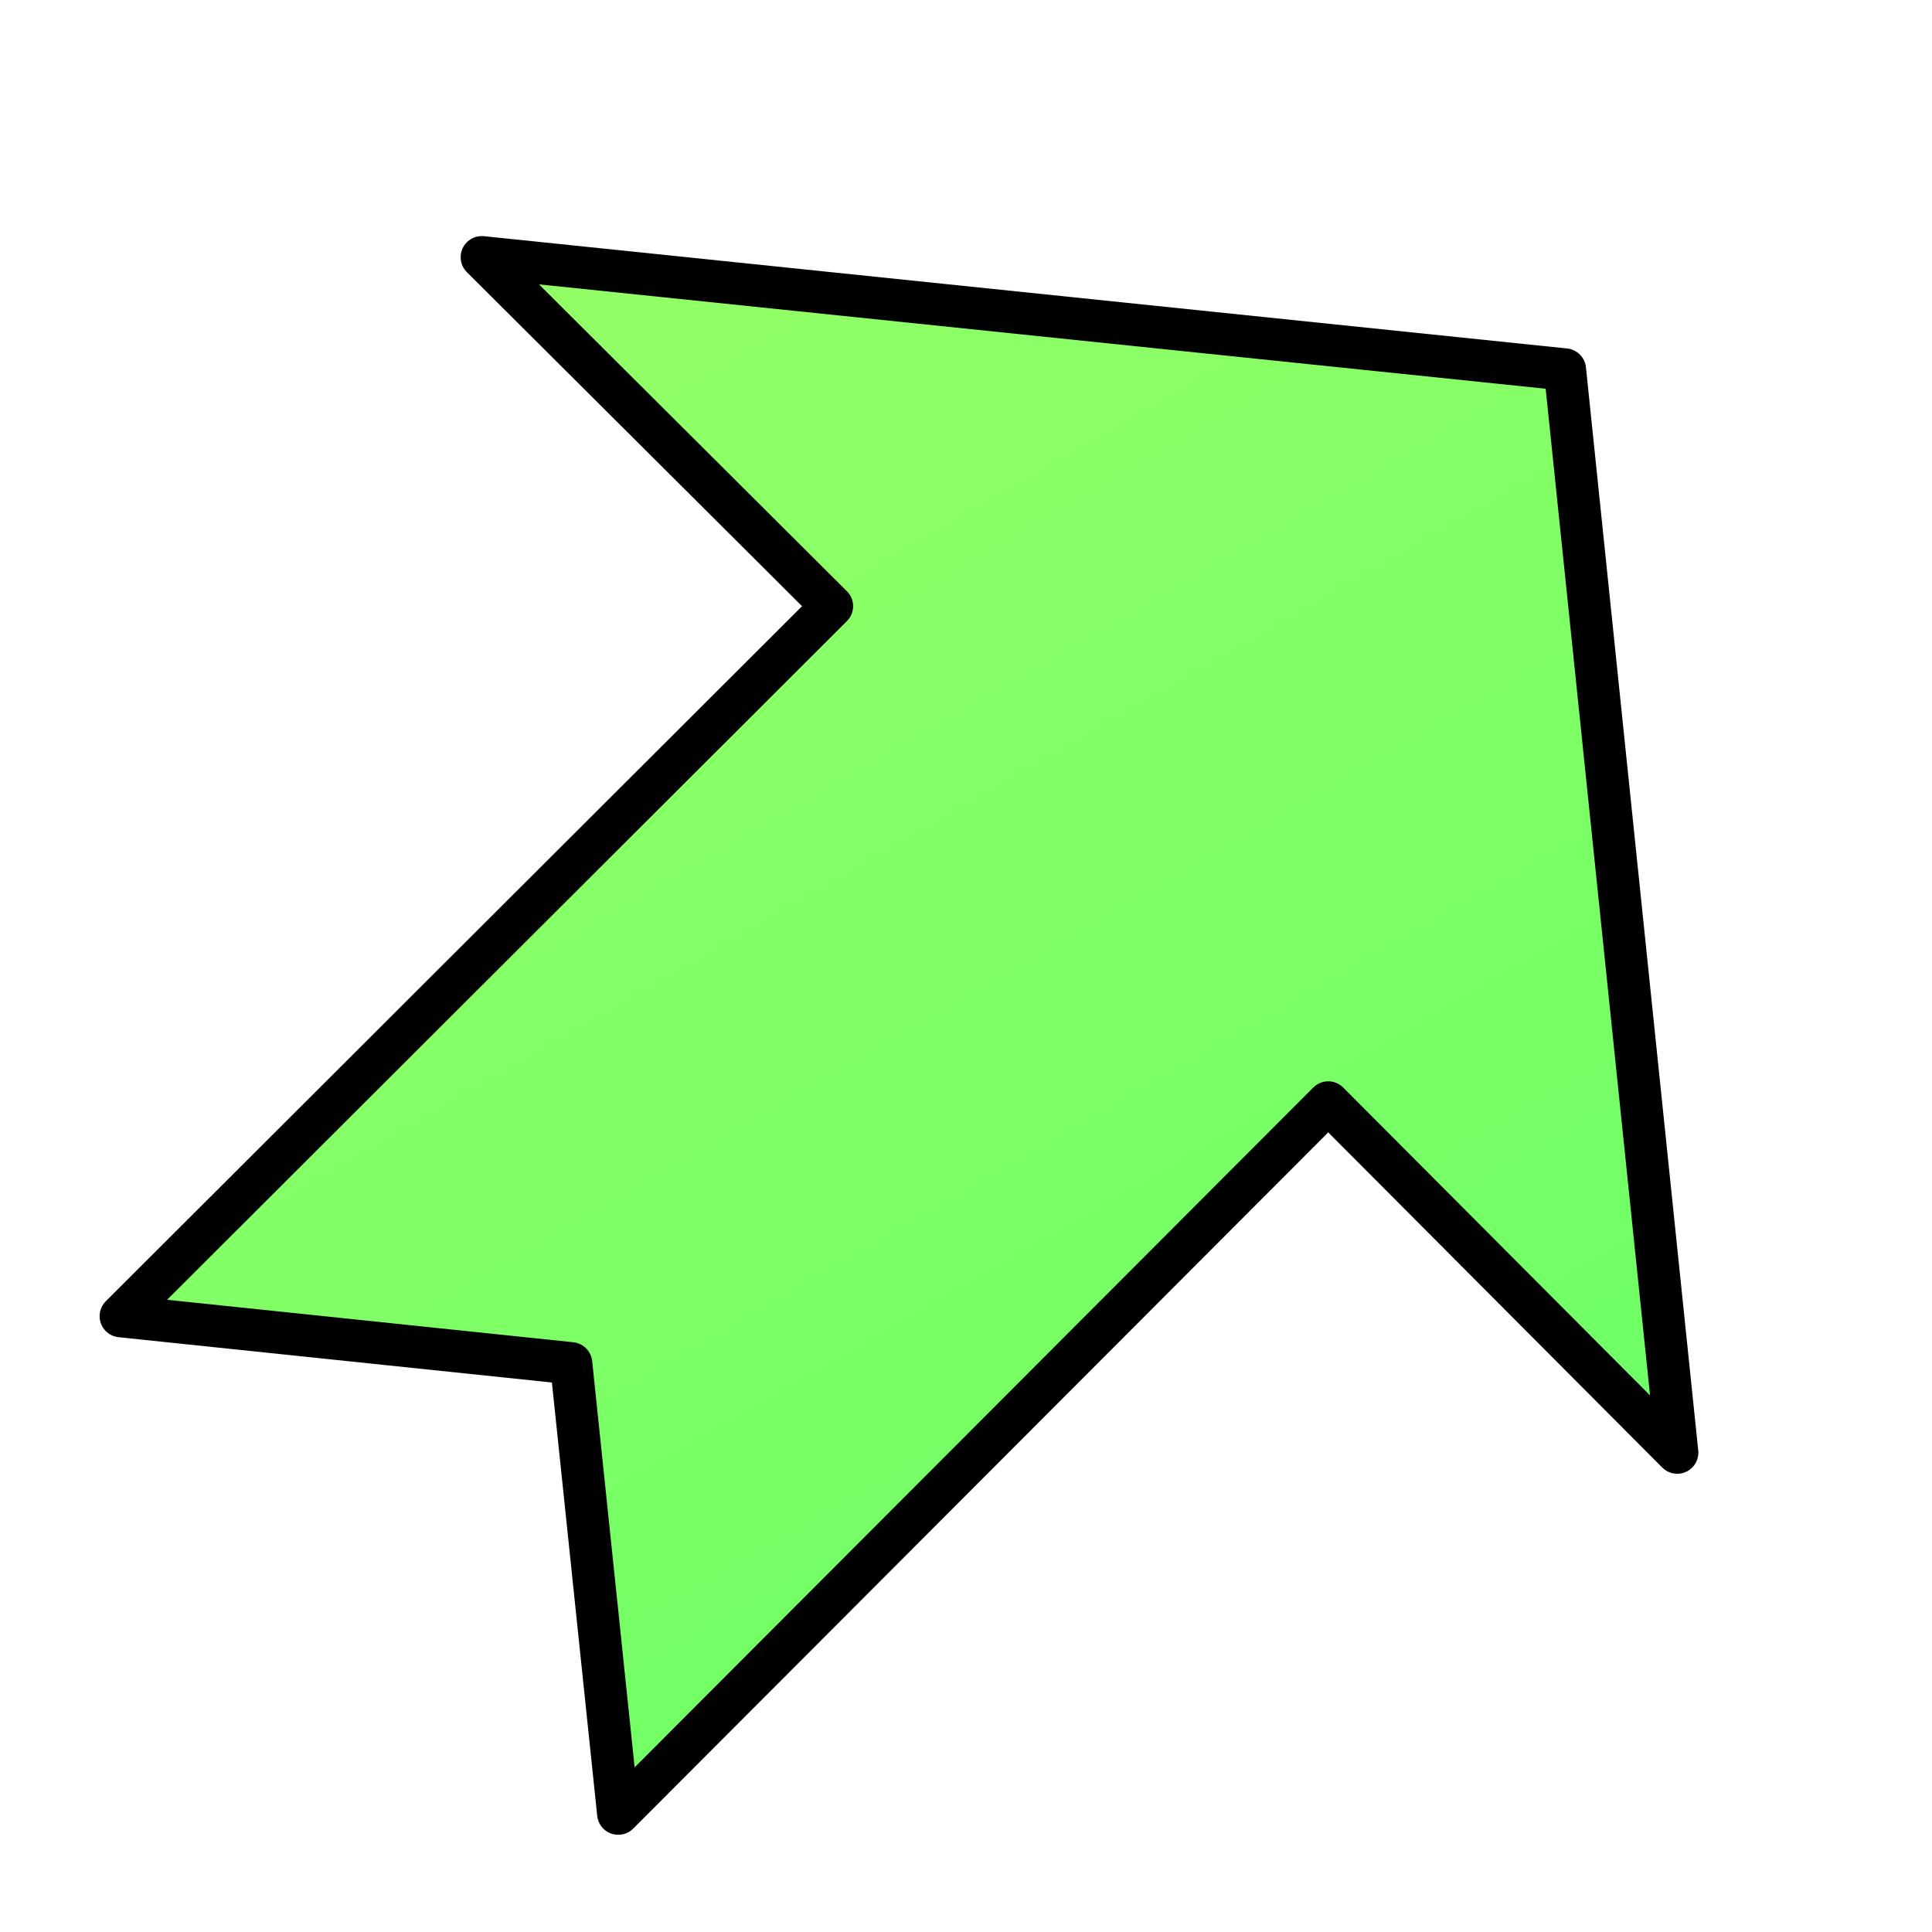
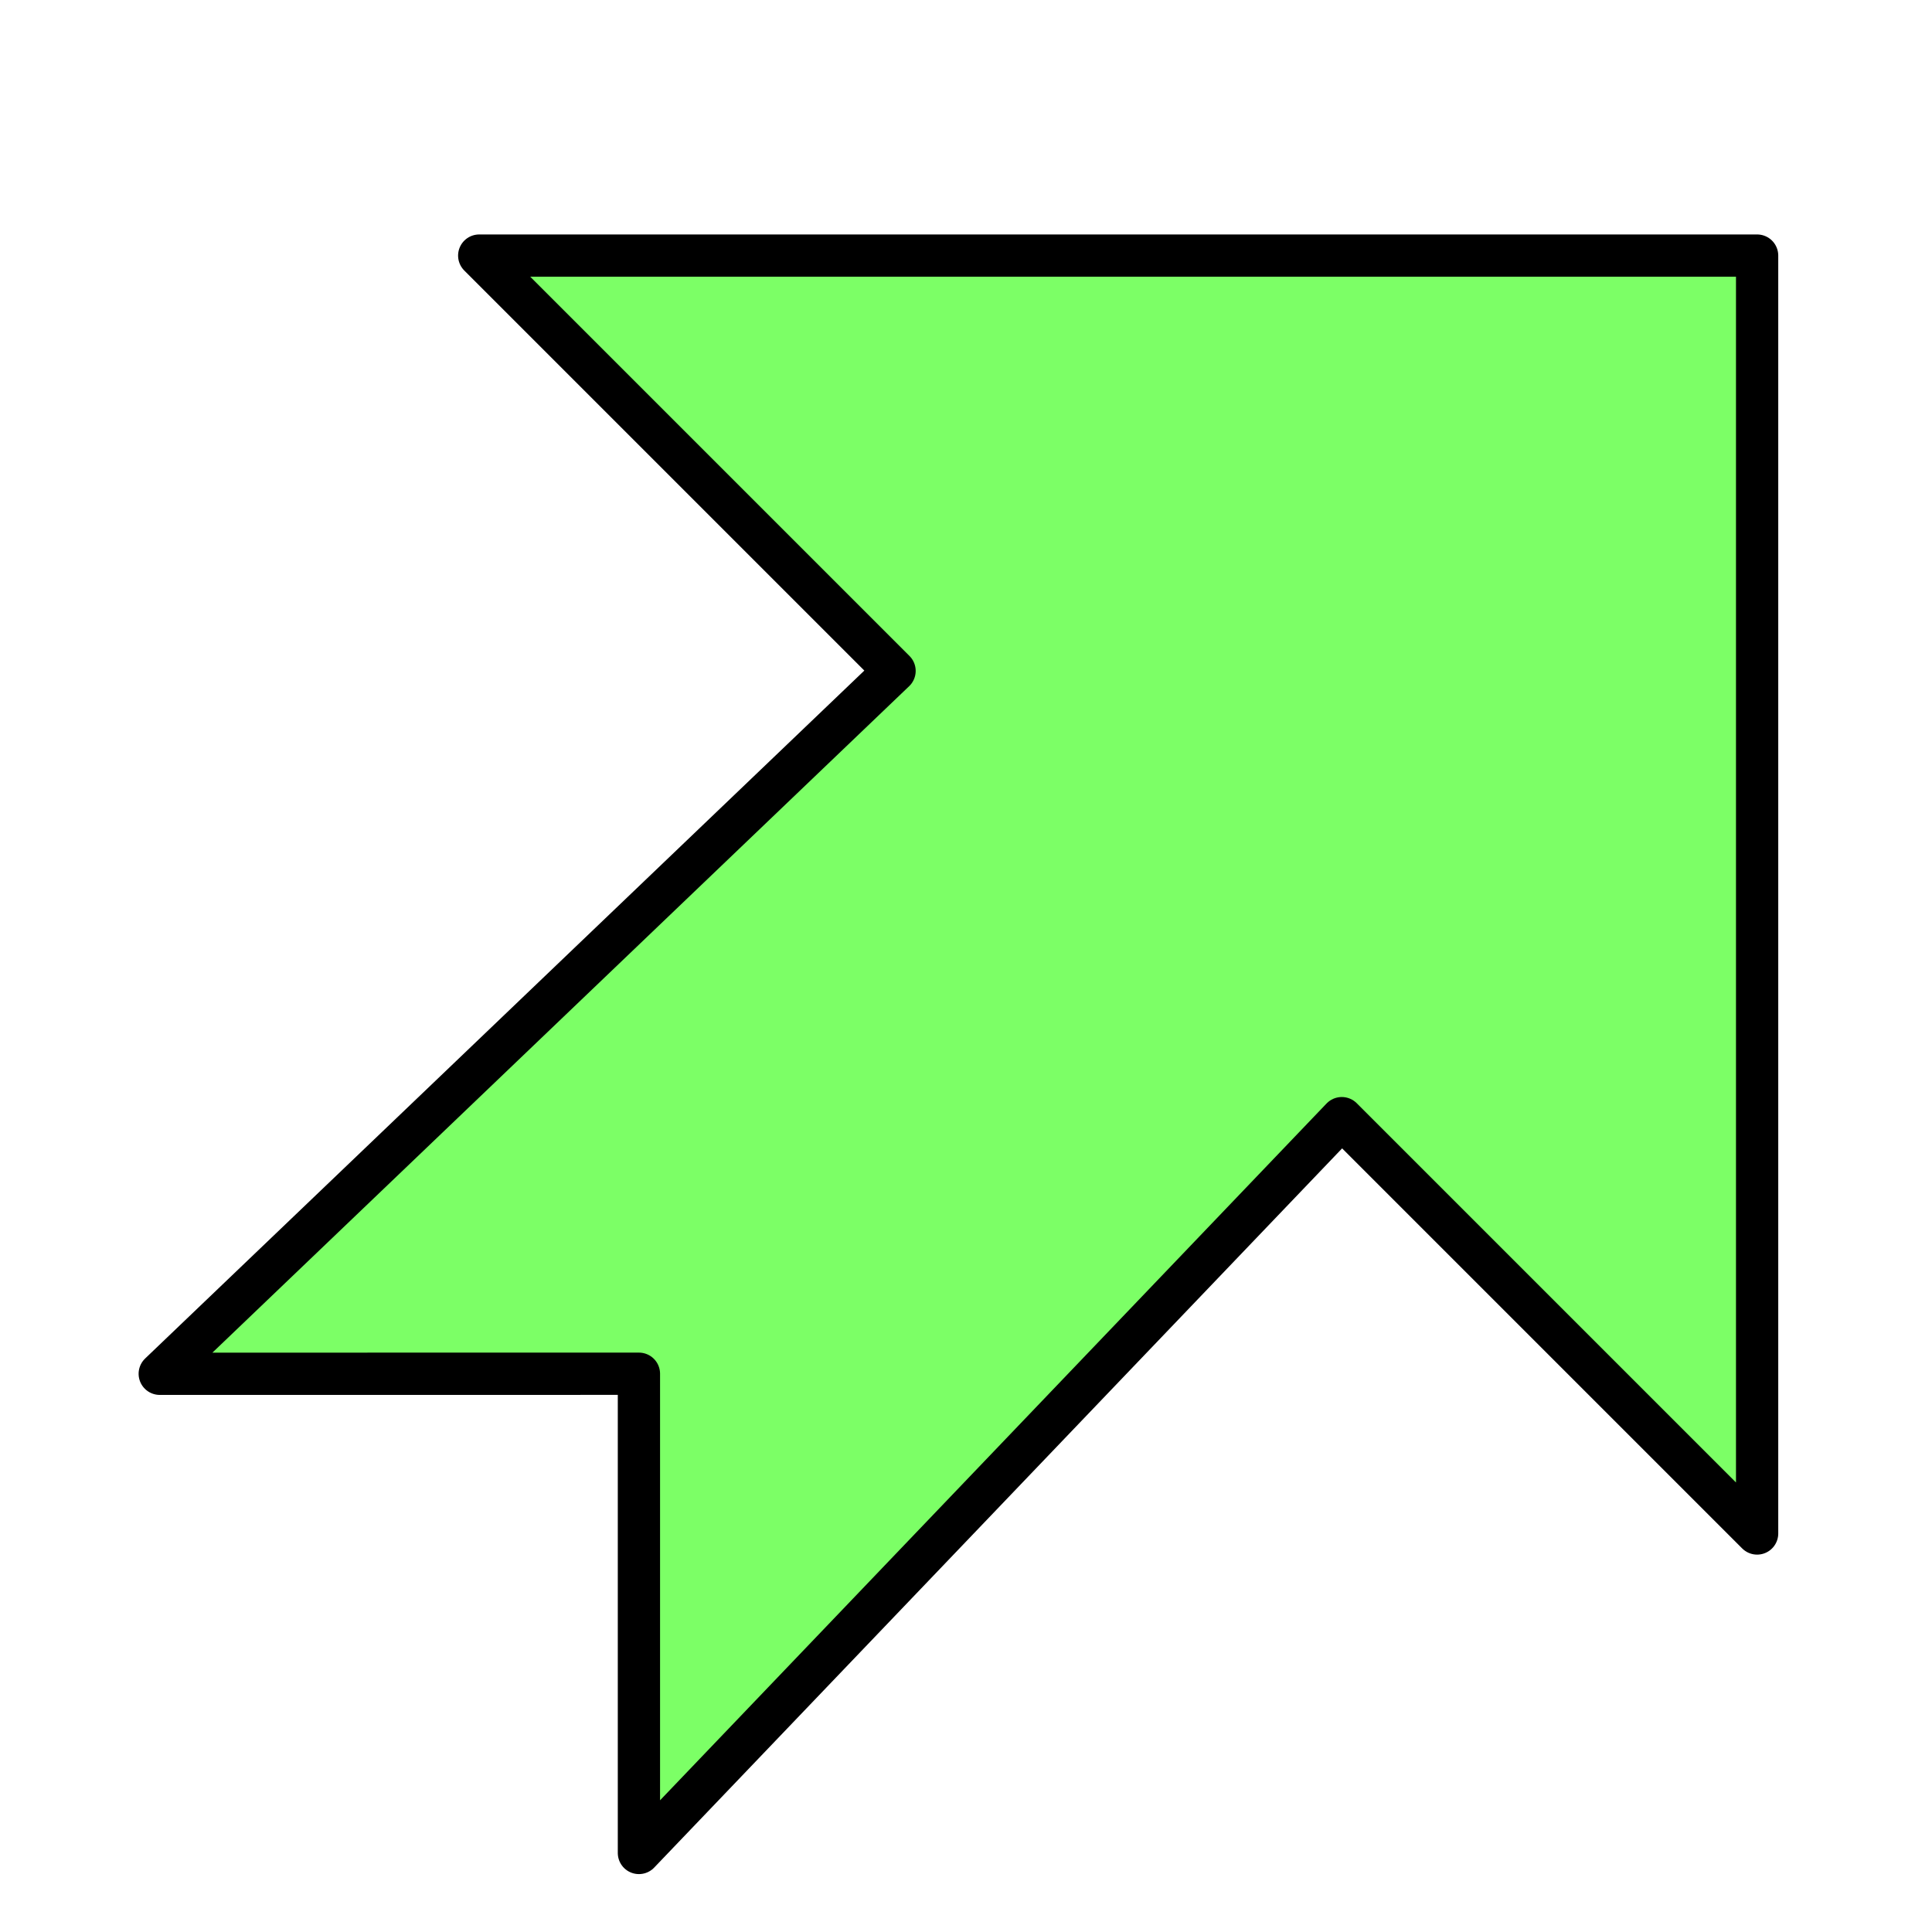
- <svg xmlns="http://www.w3.org/2000/svg" xmlns:ns1="http://xml.openoffice.org/svg/export" version="1.2" width="16mm" height="16mm" viewBox="0 0 1600 1600" preserveAspectRatio="xMidYMid" fill-rule="evenodd" stroke-width="28.222" stroke-linejoin="round" xml:space="preserve">
-   <defs class="ClipPathGroup">
-     <clipPath id="presentation_clip_path" clipPathUnits="userSpaceOnUse">
-       <rect x="0" y="0" width="1600" height="1600" />
-     </clipPath>
-   </defs>
+ <svg xmlns="http://www.w3.org/2000/svg" width="16mm" height="16mm" fill-rule="evenodd" stroke-linejoin="round" stroke-width="28.222" preserveAspectRatio="xMidYMid" version="1.2" viewBox="0 0 1600 1600" xml:space="preserve">
  <defs class="TextShapeIndex">
-     <g ns1:slide="id1" ns1:id-list="id3" />
-   </defs>
+   
+  </defs>
  <defs class="EmbeddedBulletChars">
-     <g id="bullet-char-template(57356)" transform="scale(0.0004882812,-0.0004882812)">
-       <path d="M 580,1141 L 1163,571 580,0 -4,571 580,1141 Z" />
-     </g>
-     <g id="bullet-char-template(57354)" transform="scale(0.0004882812,-0.0004882812)">
-       <path d="M 8,1128 L 1137,1128 1137,0 8,0 8,1128 Z" />
-     </g>
-     <g id="bullet-char-template(10146)" transform="scale(0.0004882812,-0.0004882812)">
-       <path d="M 174,0 L 602,739 174,1481 1456,739 174,0 Z M 1358,739 L 309,1346 659,739 1358,739 Z" />
-     </g>
-     <g id="bullet-char-template(10132)" transform="scale(0.0004882812,-0.0004882812)">
-       <path d="M 2015,739 L 1276,0 717,0 1260,543 174,543 174,936 1260,936 717,1481 1274,1481 2015,739 Z" />
-     </g>
-     <g id="bullet-char-template(10007)" transform="scale(0.0004882812,-0.0004882812)">
-       <path d="M 0,-2 C -7,14 -16,27 -25,37 L 356,567 C 262,823 215,952 215,954 215,979 228,992 255,992 264,992 276,990 289,987 310,991 331,999 354,1012 L 381,999 492,748 772,1049 836,1024 860,1049 C 881,1039 901,1025 922,1006 886,937 835,863 770,784 769,783 710,716 594,584 L 774,223 C 774,196 753,168 711,139 L 727,119 C 717,90 699,76 672,76 641,76 570,178 457,381 L 164,-76 C 142,-110 111,-127 72,-127 30,-127 9,-110 8,-76 1,-67 -2,-52 -2,-32 -2,-23 -1,-13 0,-2 Z" />
-     </g>
-     <g id="bullet-char-template(10004)" transform="scale(0.0004882812,-0.0004882812)">
-       <path d="M 285,-33 C 182,-33 111,30 74,156 52,228 41,333 41,471 41,549 55,616 82,672 116,743 169,778 240,778 293,778 328,747 346,684 L 369,508 C 377,444 397,411 428,410 L 1163,1116 C 1174,1127 1196,1133 1229,1133 1271,1133 1292,1118 1292,1087 L 1292,965 C 1292,929 1282,901 1262,881 L 442,47 C 390,-6 338,-33 285,-33 Z" />
-     </g>
-     <g id="bullet-char-template(9679)" transform="scale(0.0004882812,-0.0004882812)">
-       <path d="M 813,0 C 632,0 489,54 383,161 276,268 223,411 223,592 223,773 276,916 383,1023 489,1130 632,1184 813,1184 992,1184 1136,1130 1245,1023 1353,916 1407,772 1407,592 1407,412 1353,268 1245,161 1136,54 992,0 813,0 Z" />
-     </g>
-     <g id="bullet-char-template(8226)" transform="scale(0.0004882812,-0.0004882812)">
-       <path d="M 346,457 C 273,457 209,483 155,535 101,586 74,649 74,723 74,796 101,859 155,911 209,963 273,989 346,989 419,989 480,963 531,910 582,859 608,796 608,723 608,648 583,586 532,535 482,483 420,457 346,457 Z" />
-     </g>
-     <g id="bullet-char-template(8211)" transform="scale(0.0004882812,-0.0004882812)">
-       <path d="M -4,459 L 1135,459 1135,606 -4,606 -4,459 Z" />
-     </g>
-   </defs>
-   <defs class="TextEmbeddedBitmaps" />
-   <g>
-     <g id="id2" class="Master_Slide">
-       <g id="bg-id2" class="Background" />
-       <g id="bo-id2" class="BackgroundObjects" />
-     </g>
+   
+   
+   
+   
+   
+   
+   
+   
+   
+  </defs>
+   <g class="Master_Slide">
+    
+    
  </g>
-   <g class="SlideGroup">
-     <g>
-       <g id="id1" class="Slide" clip-path="url(#presentation_clip_path)">
-         <g class="Page">
-           <g class="com.sun.star.drawing.CustomShape">
-             <g id="id3">
-               <rect class="BoundingBox" stroke="none" fill="none" x="82" y="-208" width="1326" height="2018" />
-               <g>
-                 <defs>
-                   <linearGradient id="gradient1" x1="304" y1="95" x2="1185" y2="1620" gradientUnits="userSpaceOnUse">
-                     <stop offset="0" style="stop-color:rgb(153,255,102)" />
-                     <stop offset="1" style="stop-color:rgb(102,255,102)" />
-                   </linearGradient>
-                 </defs>
-                 <path style="fill:url(#gradient1)" d="M 512,1502 L 1100,913 1389,1203 1296,306 399,213 689,502 100,1090 473,1129 512,1502 512,1502 Z" />
-               </g>
-               <path fill="none" stroke="rgb(0,0,0)" stroke-width="35" stroke-linejoin="round" d="M 512,1502 L 1100,913 1389,1203 1296,306 399,213 689,502 100,1090 473,1129 512,1502 512,1502 Z" />
-             </g>
-           </g>
-         </g>
-       </g>
+   <g transform="translate(4.2727e-5 79.375)">
+     <g transform="rotate(-90 793.75 793.75)">
+       <path d="m529.17 132.29 582.08 608.54 343.96-343.96v1058.3h-1058.3l343.96-343.96-608.54-582.08h396.87z" fill="#7cff66" stroke="#000" stroke-linejoin="round" stroke-width="35" />
    </g>
  </g>
</svg>
